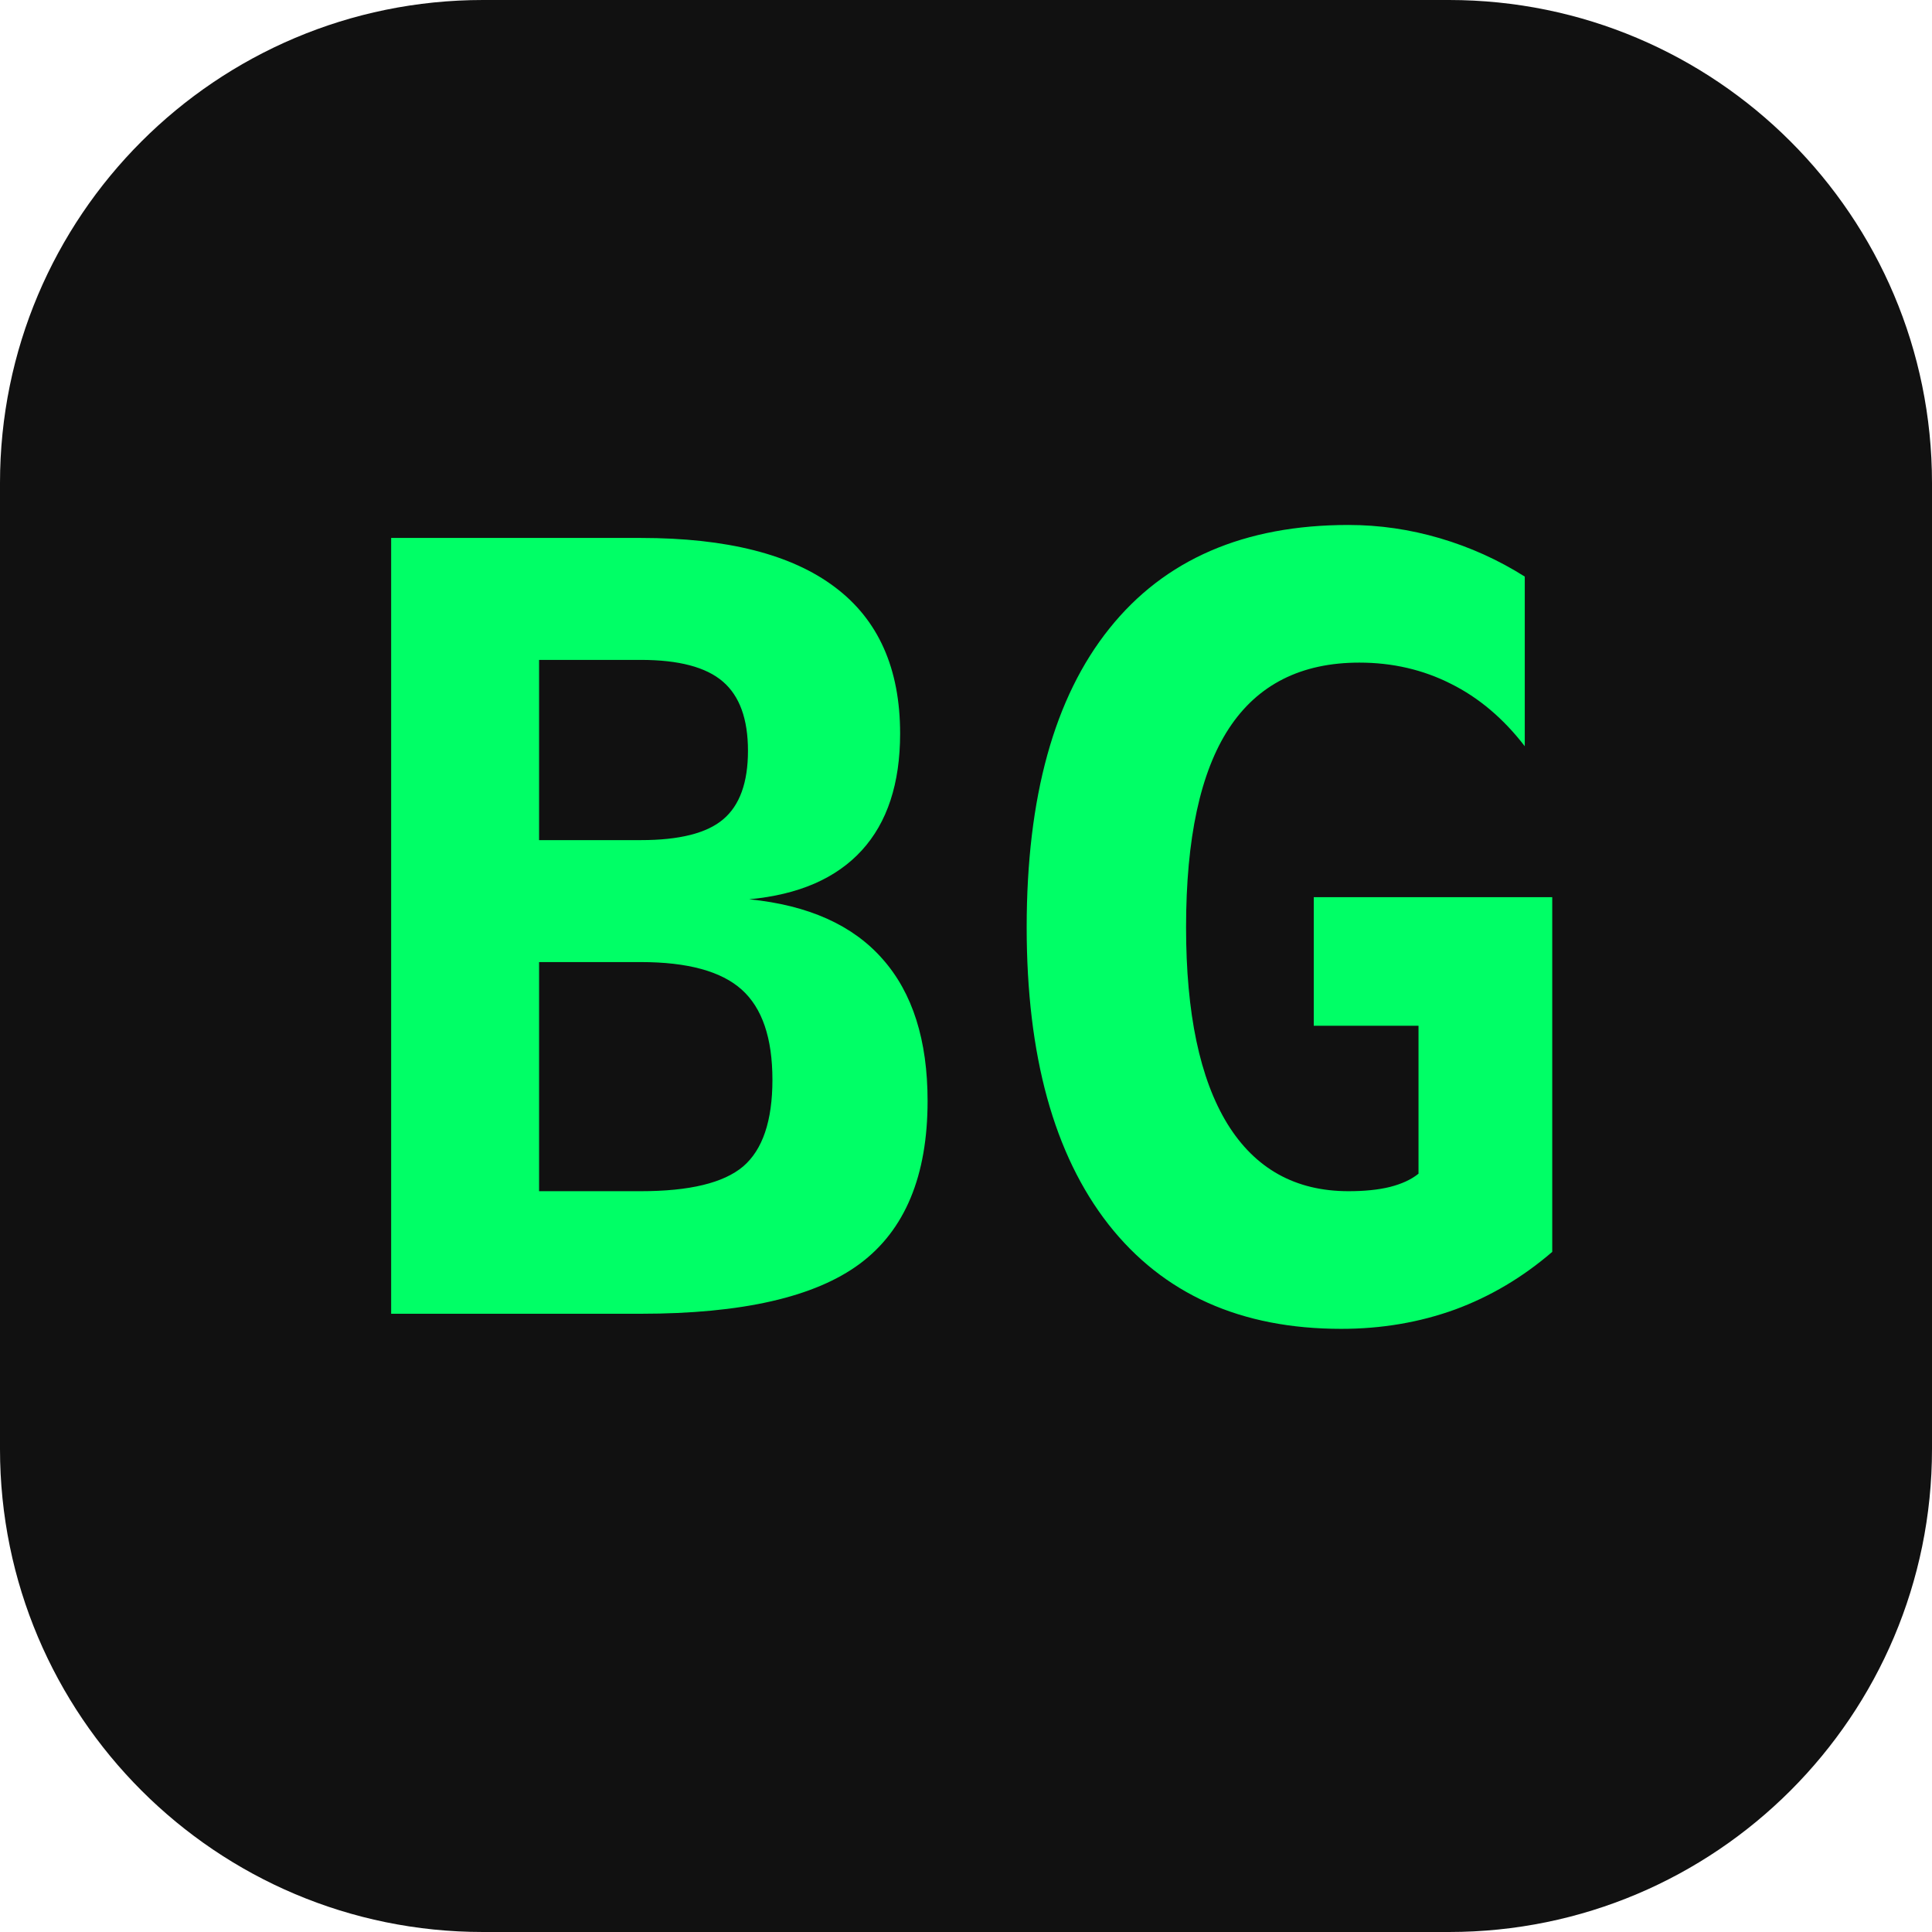
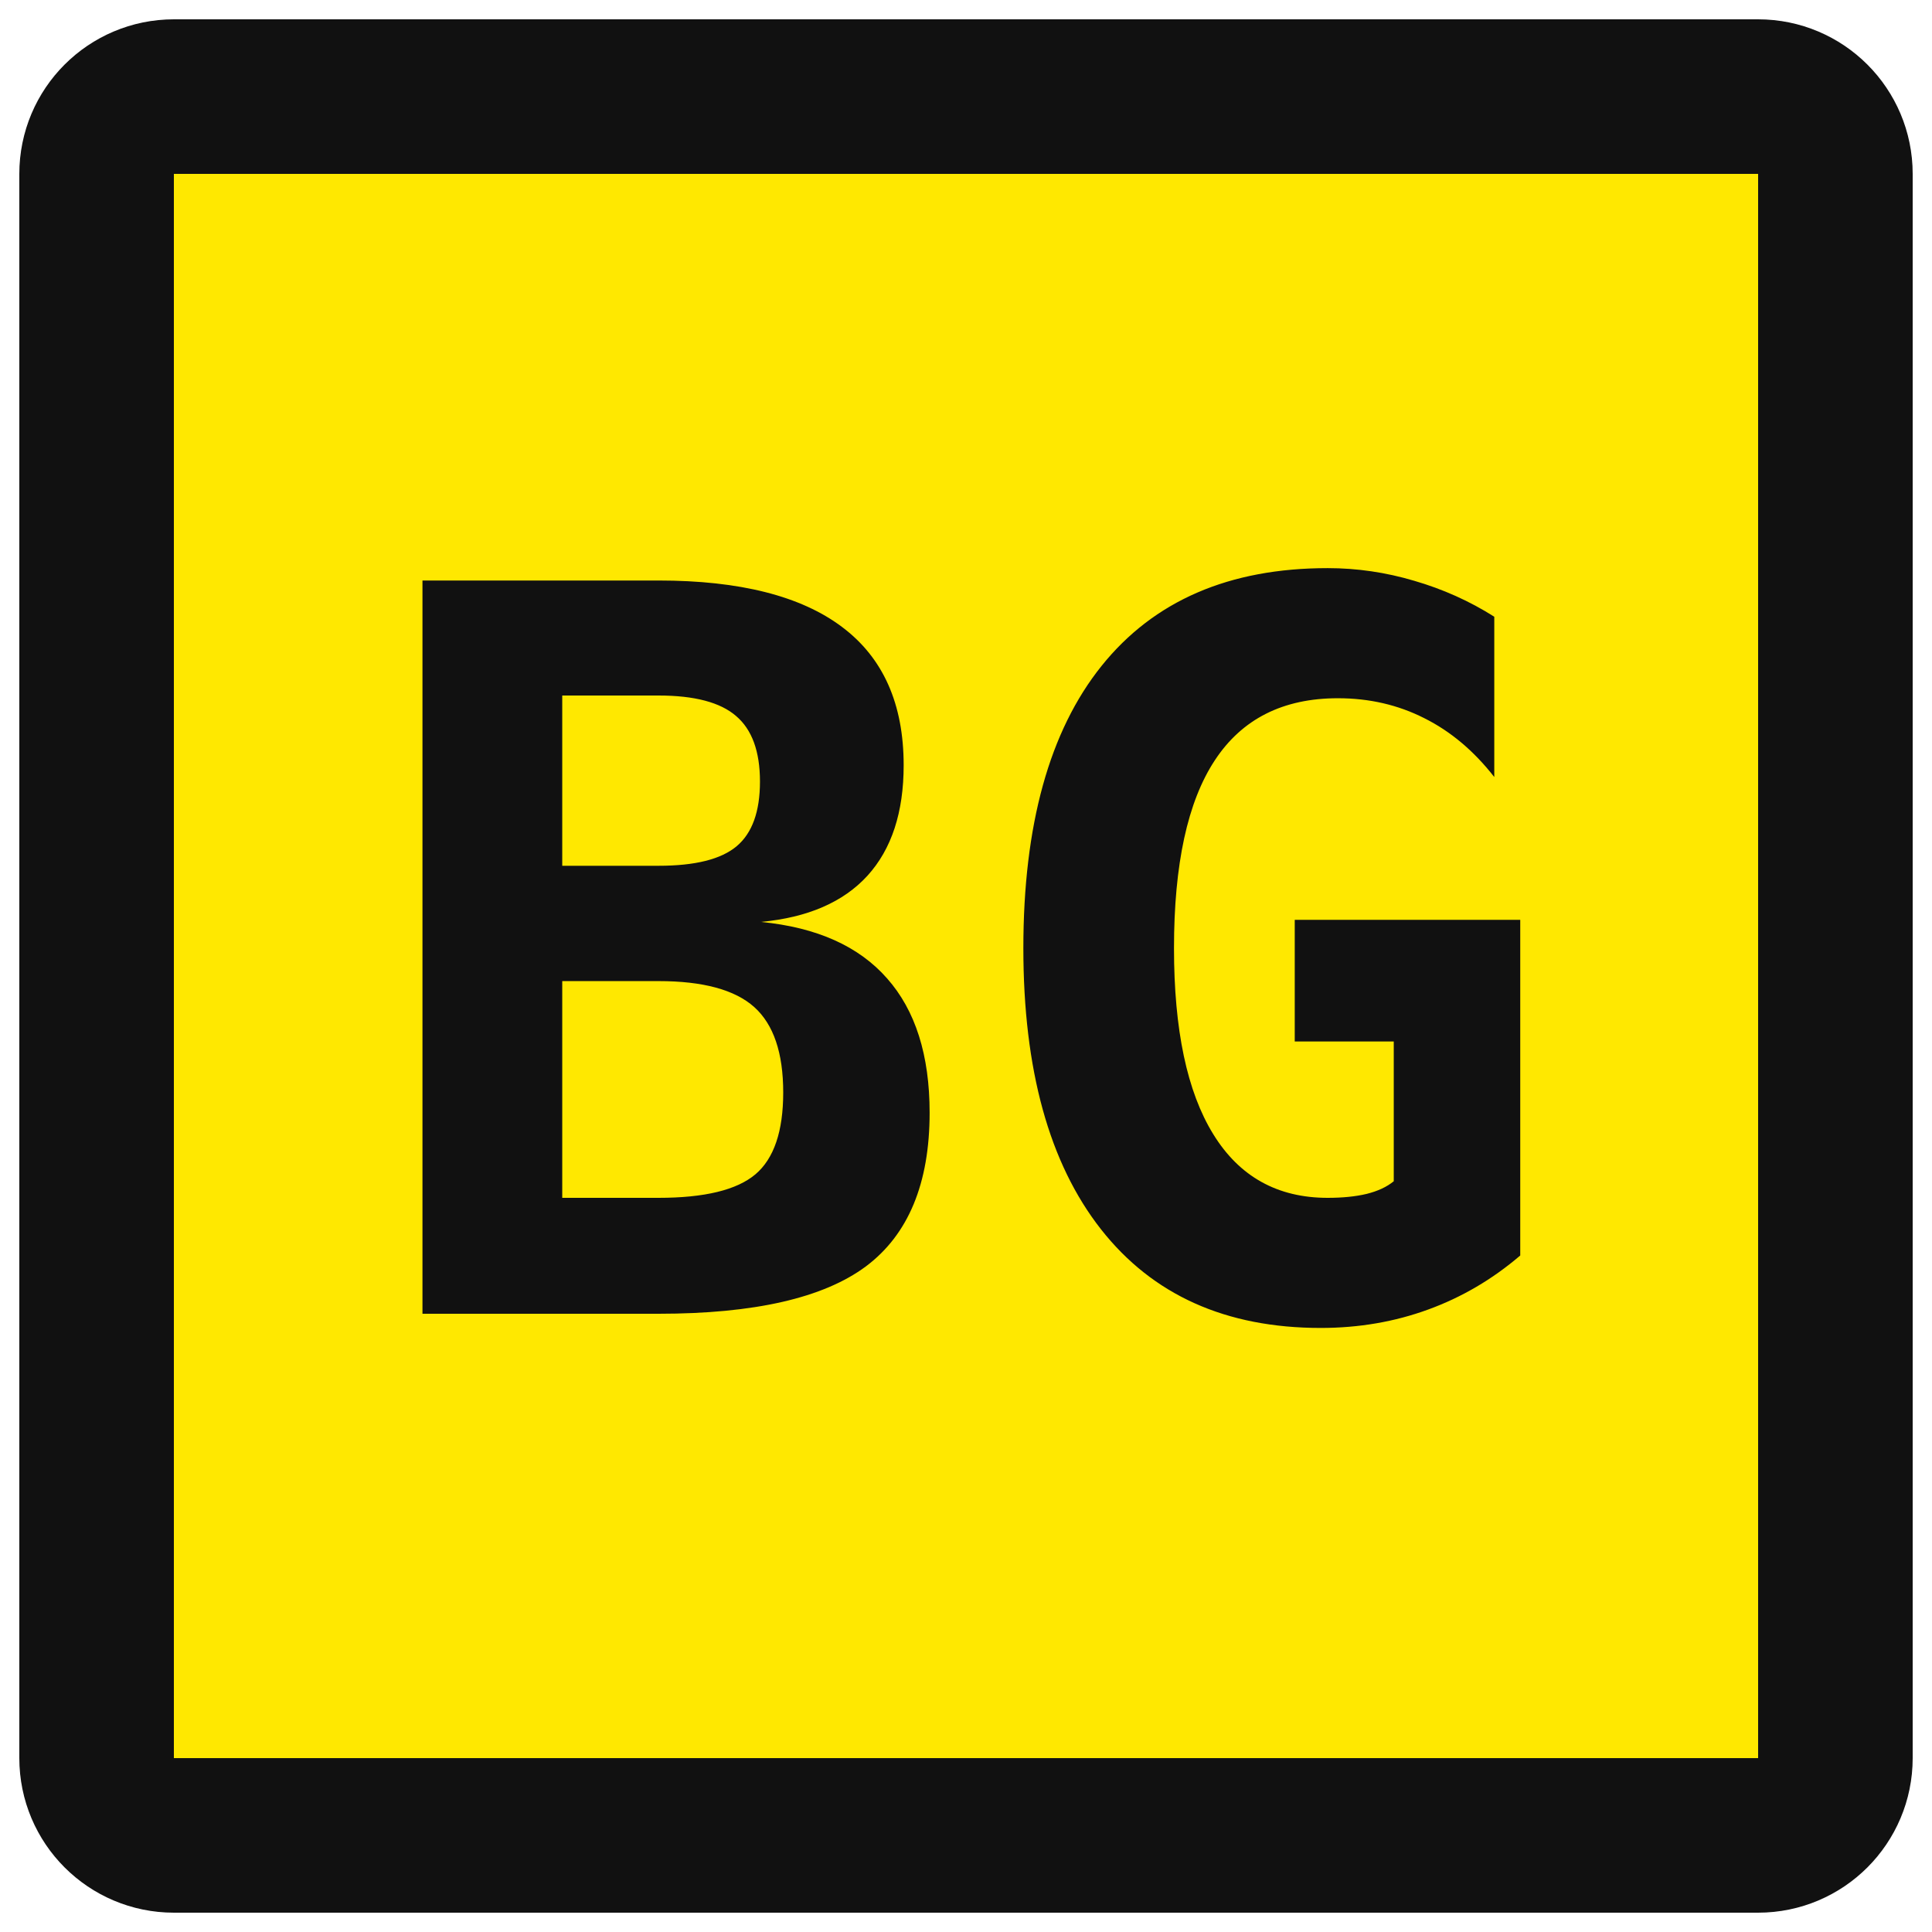
<svg xmlns="http://www.w3.org/2000/svg" viewBox="0 0 100 100">
-   <rect width="100" height="100" rx="25" fill="#111111" />
-   <text x="50" y="68" font-size="55" font-family="monospace" font-weight="bold" fill="#00FF66" text-anchor="middle">BG</text>
+   <rect x="5" y="5" width="90" height="90" rx="4" fill="#FFE800" stroke="#111111" stroke-width="8" />
+   <text x="50" y="68" font-size="52" font-family="monospace" font-weight="900" fill="#111111" text-anchor="middle">BG</text>
</svg>
